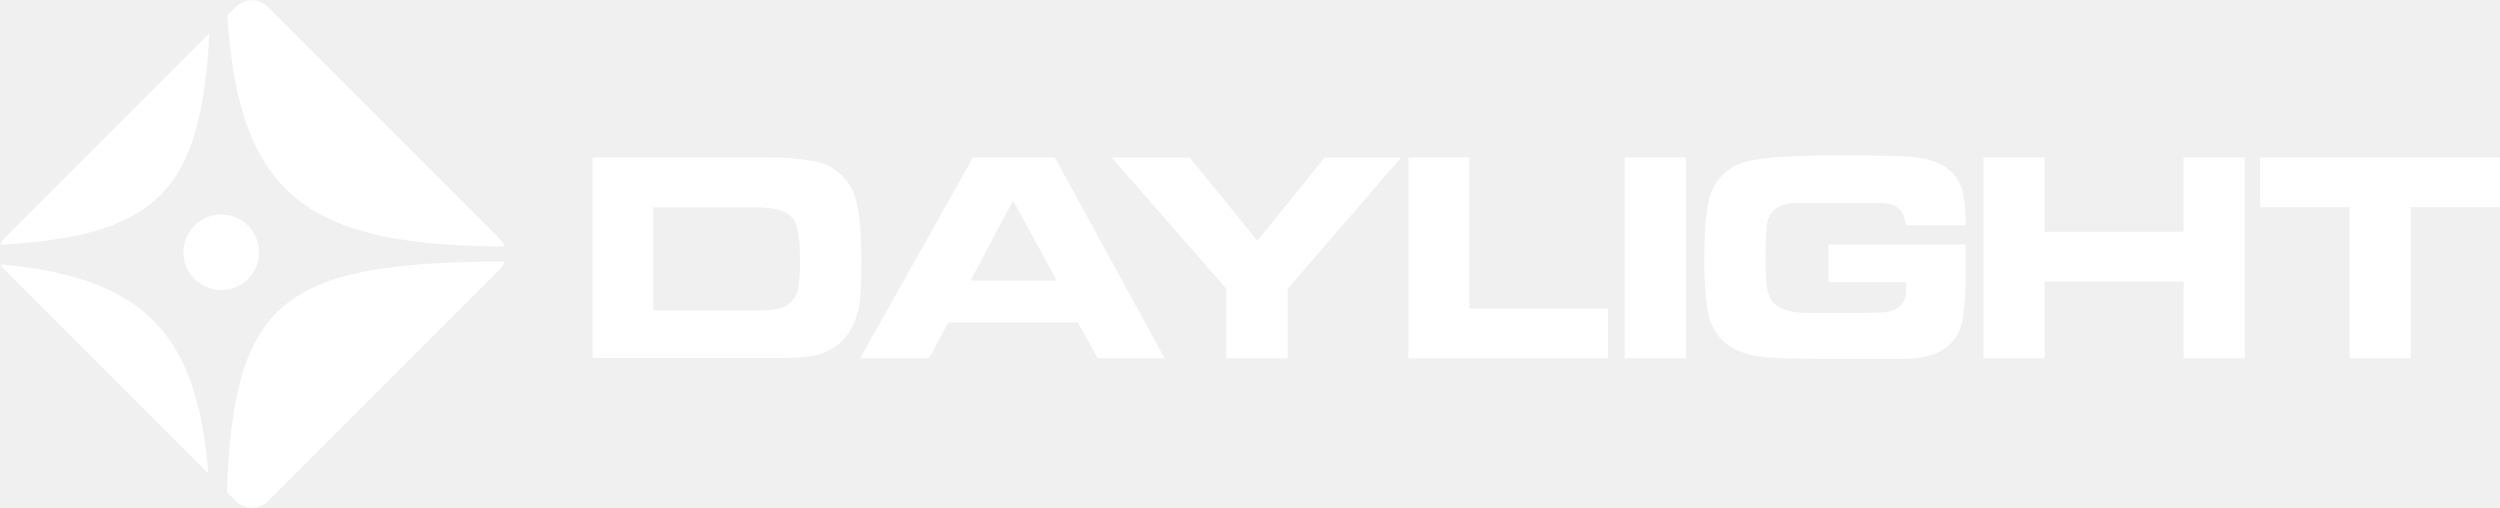
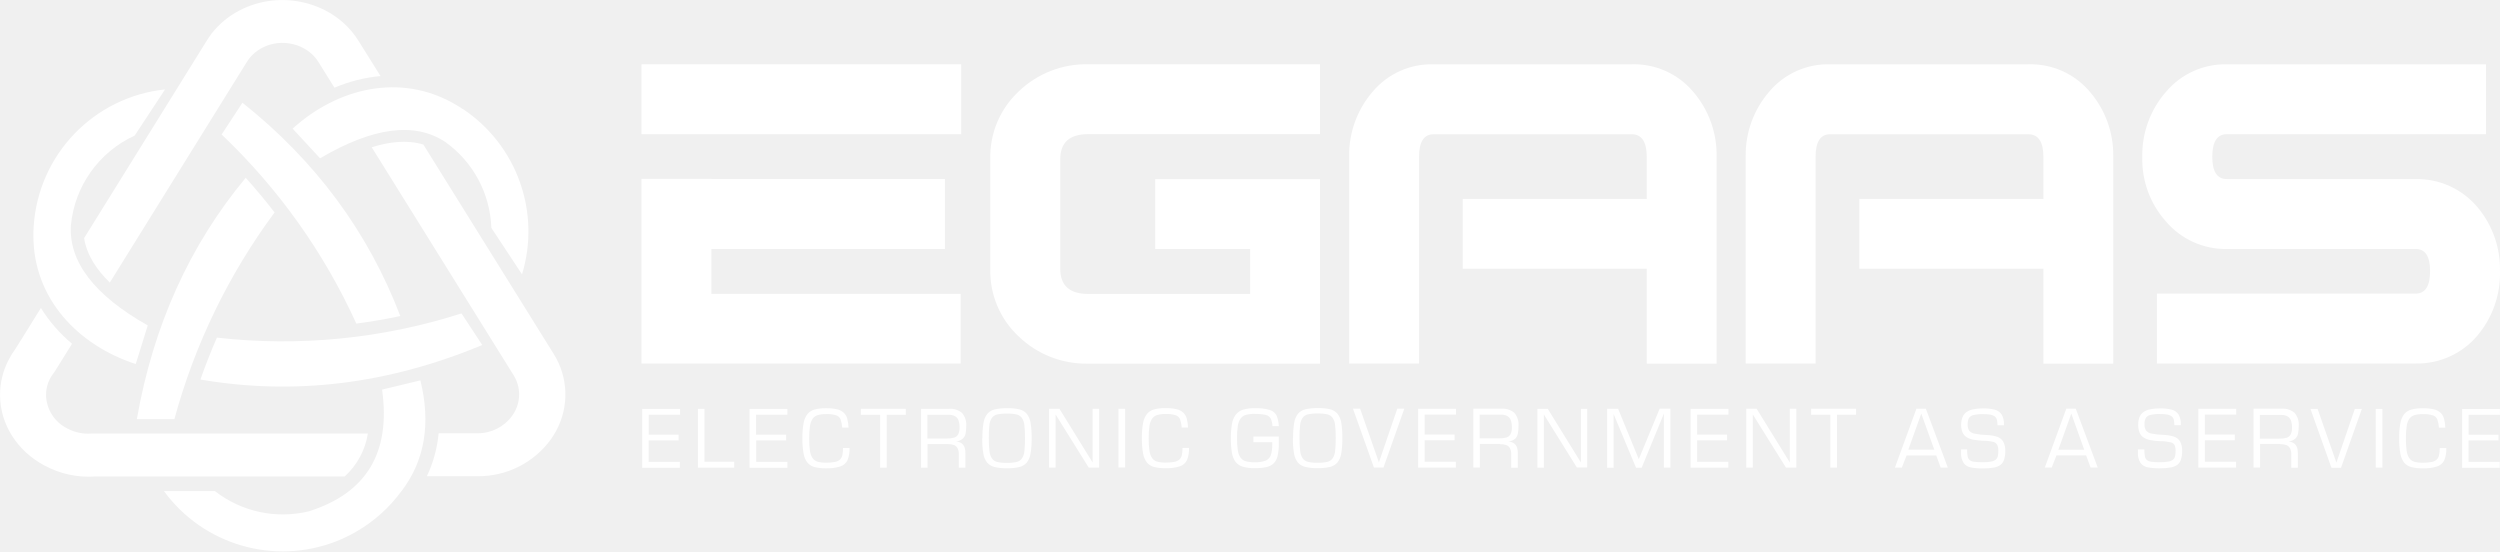
- <svg xmlns="http://www.w3.org/2000/svg" id="Layer_1" data-name="Layer 1" viewBox="0 0 343.18 69.71">
+ <svg xmlns="http://www.w3.org/2000/svg" id="Layer_1" data-name="Layer 1" viewBox="0 0 698.69 154.12">
  <defs>
    <style>.cls-1{fill:#fff;fill-rule:evenodd;}</style>
  </defs>
-   <path class="cls-1" d="M-699.89-439.12l-28-28a3,3,0,0,1-.52-0.7C-708.17-466-701.4-457.79-699.89-439.12Z" transform="translate(728.48 504.11)" />
-   <path class="cls-1" d="M-659.21-468.21a3,3,0,0,1-.71,1.11l-31.82,31.82a3.05,3.05,0,0,1-4.3,0l-1.29-1.29C-696.41-463-689.57-468.12-659.21-468.21Z" transform="translate(728.48 504.11)" />
-   <path class="cls-1" d="M-697.26-502l1.2-1.2a3.05,3.05,0,0,1,4.3,0l31.82,31.82a3,3,0,0,1,.71,1.11C-685.33-470.43-695.72-476.39-697.26-502Z" transform="translate(728.48 504.11)" />
-   <path class="cls-1" d="M-727.87-471.4l28.12-28.12c-1.11,21.52-7,27.77-28.72,29A3,3,0,0,1-727.87-471.4Z" transform="translate(728.48 504.11)" />
-   <path class="cls-1" d="M-698.11-464.29a5.2,5.2,0,0,0,5.19-5.19,5.2,5.2,0,0,0-5.19-5.19,5.2,5.2,0,0,0-5.19,5.19A5.2,5.2,0,0,0-698.11-464.29Z" transform="translate(728.48 504.11)" />
-   <path class="cls-1" d="M-405.95-454.93v-20.74h-12.27v-6.82h32.92v6.82h-12.26v20.74h-8.39Zm-129.2,0v-27.56h8.39v20.74h19v6.82h-27.36Zm29.7,0v-27.56h8.39v27.56h-8.39Zm46.76-18.26h-8.21q-0.12-3-3.41-3.06h-5.12c-0.89,0-2,0-3.27,0l-2.67,0a6,6,0,0,0-3.24.66,3.68,3.68,0,0,0-1.39,2.95c-0.08,1-.12,2.44-0.12,4.48q0,3.81.63,5c0.65,1.24,2.24,1.9,4.79,2,0.36,0,2.53,0,6.49,0,2.29,0,3.69,0,4.2-.08a4.07,4.07,0,0,0,2.45-.9,3.28,3.28,0,0,0,.74-2.41q0-.26,0-0.83h-10.64v-5.16h18.8v3.82a35.88,35.88,0,0,1-.43,6.62q-1.06,5.07-7.71,5.25-1.5,0-10.51,0-5.9,0-8.52-.2-6.27-.49-7.85-4.94-0.85-2.4-.85-8.45,0-6.73,1-9.34a6.88,6.88,0,0,1,5.06-4.21q3-.79,12.51-0.79,7.36,0,10,.21,5.84,0.55,6.92,4.84a19.17,19.17,0,0,1,.39,4.41h0Zm2.48,18.26v-27.56h8.39v10.2h19.09v-10.2h8.39v27.56h-8.39v-10.54h-19.09v10.54h-8.39Z" transform="translate(728.48 504.11)" />
-   <path class="cls-1" d="M-560.14-454.93v-9.55l-15.74-18h10.71l9.3,11.42,9.22-11.42h10.49l-15.55,18v9.55h-8.43Zm-87,0v-27.56h23.84a36.53,36.53,0,0,1,6.16.44,7.32,7.32,0,0,1,5.49,3.66c0.94,1.69,1.41,4.93,1.41,9.69a52.69,52.69,0,0,1-.22,6q-0.95,6.52-6.76,7.49a35.41,35.41,0,0,1-5,.24h-24.93Zm8.39-6.57h14.08a12.9,12.9,0,0,0,3.42-.32,3.47,3.47,0,0,0,2.36-2.84,22.62,22.62,0,0,0,.22-4q0-4.07-.91-5.36-1.15-1.63-5-1.63h-14.22v14.13h0Zm28.34,6.57h9.48l2.62-4.92h17.79l2.73,4.92h9.18l-15.07-27.56h-11.24l-15.49,27.56h0Zm15.14-10.66,5.86-11,6,11h-11.88Z" transform="translate(728.48 504.11)" />
+   <path class="cls-1" d="M-719.15-394.73c0-.88,0-1.76.09-2.62v-0.07h0a41.11,41.11,0,0,1,36.71-38.18l-8.49,12.9a30.78,30.78,0,0,0-17.82,25q-1,15.34,21.47,28.06l-3.35,10.79C-706.6-364.06-719.15-377.07-719.15-394.73Z" transform="translate(728.48 460.59)" />
+   <path class="cls-1" d="M-616.27-323.35A41,41,0,0,1-628.93-312a41.47,41.47,0,0,1-5.5,2.66h0a41.12,41.12,0,0,1-48.23-14h14.25a30.83,30.83,0,0,0,26.32,5.63q24.11-7.66,20.39-34l10.71-2.58q4.46,18.2-5.3,31h0Z" transform="translate(728.48 460.59)" />
+   <path class="cls-1" d="M-660.73-431.88q30.61,24.31,44.13,59.62-6.15,1.3-12.29,2.11A169.89,169.89,0,0,0-666.54-423Z" transform="translate(728.48 460.59)" />
+   <path class="cls-1" d="M-659.81-410.9q-23.57,28.34-30.42,67.44h10.49a173.44,173.44,0,0,1,28-57.76Q-655.59-406.2-659.81-410.9Z" transform="translate(728.48 460.59)" />
+   <path class="cls-1" d="M-593.7-364.17q-39.39,16.41-78.77,9.65,2.1-5.95,4.61-11.71A163.53,163.53,0,0,0-599.51-373Z" transform="translate(728.48 460.59)" />
+   <path class="cls-1" d="M-601.35-431.48q1.15,0.66,2.23,1.39l0.06,0h0a41.12,41.12,0,0,1,16.47,46.18l-8.57-13a30.75,30.75,0,0,0-12.87-24q-12.8-8.51-35,4.56l-7.67-8.29C-634.17-436-616.64-440.31-601.35-431.48Z" transform="translate(728.48 460.59)" />
+   <path class="cls-1" d="M-722.58-365.61l5.53-8.91a41.79,41.79,0,0,0,8.7,10l-3.05,4.91-1.83,2.93-0.3.41a10.55,10.55,0,0,0-1,1.55,9.89,9.89,0,0,0-1.09,4.51,10.69,10.69,0,0,0,5.88,9.33l0.13,0.07a12.21,12.21,0,0,0,6.7,1.38l0.54,0h76.71a20.65,20.65,0,0,1-6.48,12h-69.68A25.87,25.87,0,0,1-716-330.47l-0.1-.05c-7.37-3.92-12.37-11.31-12.37-19.72a21.14,21.14,0,0,1,2.32-9.62h0a22.43,22.43,0,0,1,2-3.26l1.56-2.5h0Zm51.89-83.53,0-.05,0-.05,0,0q0.51-.82,1.1-1.6l0.32-.52,0.05,0a23.75,23.75,0,0,1,7.45-6.19c11.66-6.25,26.71-2.5,33.44,8.31h0l0.2,0.32,6,9.59a42.69,42.69,0,0,0-12.88,3.25l-4.27-6.86-0.15-.24-0.06-.1c-3.17-5.07-10.32-6.84-15.8-3.91a11.12,11.12,0,0,0-3.5,2.9l-0.09.12-0.08.11c-0.19.25-.36,0.5-0.52,0.77l-0.09.14-38.22,61.53c-3.62-3.52-6.45-7.67-7.18-12.43l34.22-55.09h0Zm60.53,28.95c-4.56-1.39-9.59-.77-14.43.76l39.66,63.72a10.09,10.09,0,0,1,.28,10.22c-0.1.19-.21,0.38-0.33,0.56s-0.23.36-.36,0.54a11.86,11.86,0,0,1-9.68,4.89h-10.87a35.75,35.75,0,0,1-3.29,12H-595a25,25,0,0,0,20.46-10.28q0.4-.56.76-1.14t0.69-1.18a21.3,21.3,0,0,0-.64-21.57Z" transform="translate(728.48 460.59)" />
+   <path class="cls-1" d="M-529.67-410.56h65.27V-391h-65.27v12.53H-460V-359h-89.2v-51.6h19.53Zm170.1,51.6h-64.78a27.2,27.2,0,0,1-19.37-7.54,25,25,0,0,1-8-18.94v-30.71a25,25,0,0,1,8-18.94,27.2,27.2,0,0,1,19.37-7.54h64.78v19.53h-64.78c-5.21,0-7.81,2.33-7.81,7v30.66c0,4.64,2.6,7,7.81,7h45.25V-391h-26.53v-19.53h46.06V-359h0Zm110.85,0h-19.53v-26.53h-51.44V-405h51.44v-11.72q0-6.35-4.23-6.35h-55.34c-2.71,0-4.07,2.12-4.07,6.32V-359h-19.53V-416.8a27,27,0,0,1,6.59-18.2,21.48,21.48,0,0,1,17-7.62h55.34A21.66,21.66,0,0,1-255.32-435a27,27,0,0,1,6.59,18.2V-359h0Zm110.85,0h-19.53v-26.53h-51.44V-405h51.44v-11.72q0-6.35-4.23-6.35H-217c-2.71,0-4.07,2.12-4.07,6.32V-359h-19.53V-416.8A27,27,0,0,1-234-435a21.48,21.48,0,0,1,17-7.62h55.34A21.65,21.65,0,0,1-144.47-435a27,27,0,0,1,6.59,18.2V-359h0Zm108.08-25.8a26.91,26.91,0,0,1-6.35,18A22,22,0,0,1-53.4-359h-72.27v-19.53H-53.4q4.07,0,4.07-6.27T-53.4-391H-106a21.94,21.94,0,0,1-17.25-7.81,26,26,0,0,1-6.51-17.9A26.81,26.81,0,0,1-123.07-435,21.66,21.66,0,0,1-106-442.62H-33.7v19.53h-72.43q-4.07,0-4.07,6.35,0,6.19,4.07,6.19h52.68a22.12,22.12,0,0,1,17.31,7.79A26.86,26.86,0,0,1-29.8-384.76Z" transform="translate(728.48 460.59)" />
+   <polygon class="cls-1" points="268.64 37.5 243.62 37.5 198.81 37.5 179.28 37.5 179.28 17.97 268.64 17.97 268.64 37.5" />
+   <path class="cls-1" d="M-547.2-339.11h8.37v1.6h-8.37v6h8.72v1.65H-549v-16.44h10.58v1.62h-8.76v5.6h0Zm15.61-7.22v14.78h8.3v1.67h-10.14v-16.44h1.84Zm14.45,7.22h8.37v1.6h-8.37v6h8.72v1.65H-519v-16.44h10.58v1.62h-8.76v5.6h0Zm24.3,3.73h1.78a8.22,8.22,0,0,1-.56,3.4,3.35,3.35,0,0,1-2,1.74,11.81,11.81,0,0,1-4,.53,12,12,0,0,1-3.19-.34,3.88,3.88,0,0,1-2-1.23,5.61,5.61,0,0,1-1.08-2.51,21.89,21.89,0,0,1-.34-4.26,22.44,22.44,0,0,1,.33-4.27,5.78,5.78,0,0,1,1.08-2.55,3.93,3.93,0,0,1,2-1.27,11.52,11.52,0,0,1,3.18-.36,13,13,0,0,1,3.16.31,4,4,0,0,1,1.87,1,3.55,3.55,0,0,1,.92,1.62,12.14,12.14,0,0,1,.36,2.49l-1.77,0a9,9,0,0,0-.48-2.36,2,2,0,0,0-1.21-1.08,8.7,8.7,0,0,0-2.82-.34,7.92,7.92,0,0,0-2.35.29,2.71,2.71,0,0,0-1.41,1,4.92,4.92,0,0,0-.74,2.05,22.23,22.23,0,0,0-.22,3.49,22.24,22.24,0,0,0,.22,3.48,4.76,4.76,0,0,0,.73,2,2.63,2.63,0,0,0,1.41,1,8.46,8.46,0,0,0,2.36.27,12.42,12.42,0,0,0,2.4-.19,3,3,0,0,0,1.42-.63,2.35,2.35,0,0,0,.71-1.21,8.26,8.26,0,0,0,.2-2h0Zm10.33,5.49v-14.78h-5.38v-1.67h12.56v1.67h-5.33v14.78h-1.84Zm18.84-6.59h-5.58v6.59h-1.82v-16.44h7.82a5.06,5.06,0,0,1,3.62,1.13,5,5,0,0,1,1.19,3.68,11.48,11.48,0,0,1-.18,2.1,2.59,2.59,0,0,1-.77,1.4,3.64,3.64,0,0,1-1.88.82q2.59,0.19,2.59,3.14v4.17h-1.84v-3.73a3.54,3.54,0,0,0-.34-1.7,1.92,1.92,0,0,0-1-.89,4.9,4.9,0,0,0-1.76-.27h0Zm-5.58-1.56h5.38a6.74,6.74,0,0,0,2.07-.25,1.91,1.91,0,0,0,1.12-.92,4.05,4.05,0,0,0,.37-1.92,5.77,5.77,0,0,0-.3-2,2.16,2.16,0,0,0-1-1.16,3.42,3.42,0,0,0-1.69-.37h-6V-338h0Zm15.28-.07a23.46,23.46,0,0,0,.31,4.31,5.41,5.41,0,0,0,1.06,2.49,4,4,0,0,0,2.06,1.24,13.92,13.92,0,0,0,3.46.35,14.17,14.17,0,0,0,3.49-.35,4,4,0,0,0,2.06-1.23,5.43,5.43,0,0,0,1.06-2.5,23.59,23.59,0,0,0,.31-4.31,24.58,24.58,0,0,0-.3-4.33,5.38,5.38,0,0,0-1.06-2.5,3.93,3.93,0,0,0-2-1.23,13.92,13.92,0,0,0-3.47-.34,14.18,14.18,0,0,0-3.5.34,3.93,3.93,0,0,0-2.06,1.24,5.42,5.42,0,0,0-1.06,2.5,23.63,23.63,0,0,0-.31,4.33h0Zm1.84,0a30.19,30.19,0,0,1,.16-3.64,4.32,4.32,0,0,1,.67-2,2.52,2.52,0,0,1,1.47-1,11.57,11.57,0,0,1,2.76-.25,11.47,11.47,0,0,1,2.75.25,2.51,2.51,0,0,1,1.46,1,4.27,4.27,0,0,1,.67,2,29.16,29.16,0,0,1,.17,3.64,28.86,28.86,0,0,1-.17,3.62,4.35,4.35,0,0,1-.67,2,2.53,2.53,0,0,1-1.47,1,11,11,0,0,1-2.73.26,11,11,0,0,1-2.73-.26,2.55,2.55,0,0,1-1.48-1,4.38,4.38,0,0,1-.68-2,28.11,28.11,0,0,1-.18-3.6h0Zm30.83-8.23v16.44h-2.9l-9.27-14.86v14.86h-1.82v-16.44h2.9l9.27,15v-15h1.82Zm7.27,0v16.4h-1.87v-16.4H-414Zm16.07,10.93h1.78a8.22,8.22,0,0,1-.56,3.4,3.35,3.35,0,0,1-2,1.74,11.81,11.81,0,0,1-4,.53,12,12,0,0,1-3.19-.34,3.88,3.88,0,0,1-2-1.23,5.62,5.62,0,0,1-1.08-2.51,21.9,21.9,0,0,1-.34-4.26,22.45,22.45,0,0,1,.33-4.27,5.77,5.77,0,0,1,1.08-2.55,3.93,3.93,0,0,1,2-1.27,11.53,11.53,0,0,1,3.18-.36,13,13,0,0,1,3.16.31,4,4,0,0,1,1.87,1,3.55,3.55,0,0,1,.92,1.62,12.1,12.1,0,0,1,.36,2.49l-1.77,0a9,9,0,0,0-.48-2.36,2,2,0,0,0-1.21-1.08,8.7,8.7,0,0,0-2.82-.34,7.92,7.92,0,0,0-2.35.29,2.71,2.71,0,0,0-1.41,1,4.92,4.92,0,0,0-.74,2.05,22.24,22.24,0,0,0-.22,3.49,22.25,22.25,0,0,0,.22,3.48,4.76,4.76,0,0,0,.73,2,2.63,2.63,0,0,0,1.41,1,8.46,8.46,0,0,0,2.36.27,12.42,12.42,0,0,0,2.4-.19,3,3,0,0,0,1.42-.63,2.35,2.35,0,0,0,.71-1.21,8.26,8.26,0,0,0,.2-2h0Zm20.12-9.51a8.57,8.57,0,0,0-2.46.29,2.77,2.77,0,0,0-1.46,1,4.9,4.9,0,0,0-.77,2,21.11,21.11,0,0,0-.23,3.49,21.22,21.22,0,0,0,.23,3.47,4.68,4.68,0,0,0,.77,2,2.76,2.76,0,0,0,1.47,1,9,9,0,0,0,2.45.27,8,8,0,0,0,3.07-.45,2.6,2.6,0,0,0,1.45-1.52,9.13,9.13,0,0,0,.4-3.07V-337h-5.27v-1.58h7.11v1.91a14.88,14.88,0,0,1-.33,3.47,4.33,4.33,0,0,1-1.08,2.08,4.22,4.22,0,0,1-2,1.06,14.36,14.36,0,0,1-3.3.31,11.55,11.55,0,0,1-3.39-.41,4.09,4.09,0,0,1-2-1.35,5.84,5.84,0,0,1-1-2.52,22.32,22.32,0,0,1-.3-4.06,21.78,21.78,0,0,1,.31-4.07,5.91,5.91,0,0,1,1.06-2.55,4.14,4.14,0,0,1,2-1.38,11,11,0,0,1,3.34-.42,13,13,0,0,1,4.19.5,3.12,3.12,0,0,1,1.86,1.52,8.77,8.77,0,0,1,.64,3h-1.78a5.52,5.52,0,0,0-.48-2.13,2.1,2.1,0,0,0-1.36-1,12.34,12.34,0,0,0-3.08-.28h0Zm10.7,6.78a23.46,23.46,0,0,0,.31,4.31,5.41,5.41,0,0,0,1.06,2.49,4,4,0,0,0,2.06,1.24,13.91,13.91,0,0,0,3.46.35,14.17,14.17,0,0,0,3.49-.35,4,4,0,0,0,2.06-1.23,5.43,5.43,0,0,0,1.06-2.5,23.59,23.59,0,0,0,.31-4.31,24.62,24.62,0,0,0-.3-4.33,5.39,5.39,0,0,0-1.06-2.5,3.93,3.93,0,0,0-2-1.23,13.92,13.92,0,0,0-3.47-.34,14.18,14.18,0,0,0-3.5.34,3.93,3.93,0,0,0-2.06,1.24,5.43,5.43,0,0,0-1.06,2.5,23.63,23.63,0,0,0-.31,4.33h0Zm1.84,0a30.06,30.06,0,0,1,.17-3.64,4.31,4.31,0,0,1,.67-2,2.53,2.53,0,0,1,1.47-1,11.57,11.57,0,0,1,2.76-.25,11.47,11.47,0,0,1,2.75.25,2.51,2.51,0,0,1,1.46,1,4.27,4.27,0,0,1,.67,2,29.27,29.27,0,0,1,.17,3.64,28.84,28.84,0,0,1-.17,3.62,4.35,4.35,0,0,1-.67,2,2.53,2.53,0,0,1-1.47,1,11,11,0,0,1-2.73.26,11,11,0,0,1-2.73-.26,2.55,2.55,0,0,1-1.48-1,4.38,4.38,0,0,1-.68-2,28.11,28.11,0,0,1-.18-3.6h0Zm27.29-8.23h2l-5.82,16.44h-2.67l-5.86-16.44h2l5.25,15,5.14-15h0Zm7.69,7.22h8.37v1.6h-8.37v6h8.72v1.65h-10.54v-16.44h10.58v1.62h-8.76v5.6h0Zm21,2.63h-5.58v6.59h-1.82v-16.44h7.82a5.06,5.06,0,0,1,3.62,1.13,5,5,0,0,1,1.19,3.68,11.39,11.39,0,0,1-.18,2.1A2.59,2.59,0,0,1-305-338a3.65,3.65,0,0,1-1.88.82q2.59,0.19,2.59,3.14v4.17h-1.84v-3.73a3.54,3.54,0,0,0-.34-1.7,1.92,1.92,0,0,0-1-.89,4.91,4.91,0,0,0-1.76-.27h0Zm-5.58-1.56h5.38a6.75,6.75,0,0,0,2.08-.25,1.91,1.91,0,0,0,1.12-.92,4.05,4.05,0,0,0,.37-1.92,5.78,5.78,0,0,0-.3-2,2.16,2.16,0,0,0-1-1.16,3.42,3.42,0,0,0-1.69-.37h-6V-338h0Zm30-8.3v16.44h-2.89L-297-344.75v14.86h-1.82v-16.44h2.9l9.27,15v-15h1.82Zm8.63,0,5.79,14.12,5.84-14.12h3v16.47h-1.82V-345l-6.21,15.13h-1.58l-6.26-15v15h-1.82v-16.47h3.06Zm22.09,7.25h8.37v1.6h-8.37v6h8.72v1.65H-256v-16.44h10.58v1.62h-8.76v5.6h0Zm27.73-7.22v16.44h-2.9l-9.27-14.86v14.86h-1.82v-16.44h2.9l9.27,15v-15h1.82Zm9.51,16.44v-14.78h-5.38v-1.67h12.56v1.67h-5.33v14.78h-1.84Zm18.05,0,6-16.44h2.65l6.13,16.44h-2l-1.23-3.38h-8.3l-1.32,3.38h-2Zm11-5-3.64-10.1-3.62,10.1h7.27Zm7.35-.09h1.82a10.07,10.07,0,0,0,.15,2,1.82,1.82,0,0,0,.58,1,2.56,2.56,0,0,0,1.26.47,18.86,18.86,0,0,0,2.43.12,11.9,11.9,0,0,0,2.29-.18,2.83,2.83,0,0,0,1.29-.54,1.73,1.73,0,0,0,.57-0.92,6,6,0,0,0,.15-1.48,3.88,3.88,0,0,0-.31-1.75,1.82,1.82,0,0,0-1.2-.84,11.44,11.44,0,0,0-2.75-.29,19.58,19.58,0,0,1-2.71-.29,5.39,5.39,0,0,1-1.87-.7,3.06,3.06,0,0,1-1.16-1.35,5.46,5.46,0,0,1-.39-2.24A5.77,5.77,0,0,1-180-344a3.22,3.22,0,0,1,1.08-1.41,4.91,4.91,0,0,1,1.88-.79,13.18,13.18,0,0,1,2.8-.25,12.25,12.25,0,0,1,3.25.35,3.28,3.28,0,0,1,1.9,1.33,5,5,0,0,1,.66,2.8l0,0.24h-1.8a6,6,0,0,0-.16-1.53,1.79,1.79,0,0,0-.59-0.94,2.73,2.73,0,0,0-1.2-.5,11.18,11.18,0,0,0-2.08-.15,10.31,10.31,0,0,0-2.73.27,2,2,0,0,0-1.24.87,3.64,3.64,0,0,0-.34,1.73,3,3,0,0,0,.42,1.74,2.5,2.5,0,0,0,1.5.84,19.3,19.3,0,0,0,3.32.38,10.81,10.81,0,0,1,3,.49,3.15,3.15,0,0,1,1.69,1.33,5,5,0,0,1,.58,2.64,7.52,7.52,0,0,1-.32,2.41,3,3,0,0,1-1,1.48,4.42,4.42,0,0,1-1.87.76,15.76,15.76,0,0,1-2.92.23,17.59,17.59,0,0,1-3.52-.27,3.26,3.26,0,0,1-2-1.24,4.9,4.9,0,0,1-.72-2.95V-335h0Zm23.54,5.07,6-16.44h2.65l6.13,16.44h-2l-1.23-3.38h-8.3l-1.32,3.38h-2Zm11-5L-149.6-345l-3.62,10.1H-146ZM-131-335h1.82a10.07,10.07,0,0,0,.15,2,1.81,1.81,0,0,0,.58,1,2.56,2.56,0,0,0,1.26.47,18.86,18.86,0,0,0,2.43.12,11.9,11.9,0,0,0,2.29-.18,2.83,2.83,0,0,0,1.29-.54,1.73,1.73,0,0,0,.57-0.92,6,6,0,0,0,.15-1.48,3.88,3.88,0,0,0-.31-1.75A1.82,1.82,0,0,0-122-337a11.44,11.44,0,0,0-2.75-.29,19.58,19.58,0,0,1-2.72-.29,5.39,5.39,0,0,1-1.87-.7,3.06,3.06,0,0,1-1.16-1.35,5.46,5.46,0,0,1-.4-2.24,5.77,5.77,0,0,1,.35-2.13,3.22,3.22,0,0,1,1.08-1.41,4.91,4.91,0,0,1,1.88-.79,13.18,13.18,0,0,1,2.8-.25,12.26,12.26,0,0,1,3.25.35,3.28,3.28,0,0,1,1.9,1.33A5,5,0,0,1-119-342l0,0.24h-1.8a6,6,0,0,0-.16-1.53,1.79,1.79,0,0,0-.59-0.94,2.73,2.73,0,0,0-1.2-.5,11.18,11.18,0,0,0-2.08-.15,10.31,10.31,0,0,0-2.73.27,2,2,0,0,0-1.24.87,3.63,3.63,0,0,0-.34,1.73,3,3,0,0,0,.42,1.74,2.49,2.49,0,0,0,1.5.84,19.31,19.31,0,0,0,3.32.38,10.8,10.8,0,0,1,3,.49,3.14,3.14,0,0,1,1.69,1.33,5,5,0,0,1,.58,2.64,7.52,7.52,0,0,1-.32,2.41,3,3,0,0,1-1,1.48,4.42,4.42,0,0,1-1.87.76,15.76,15.76,0,0,1-2.92.23,17.58,17.58,0,0,1-3.52-.27,3.26,3.26,0,0,1-2-1.24,4.9,4.9,0,0,1-.72-2.95V-335h0Zm18.73-4.15h8.37v1.6h-8.37v6h8.72v1.65h-10.54v-16.44h10.58v1.62h-8.76v5.6h0Zm21,2.63h-5.58v6.59h-1.82v-16.44h7.82a5.06,5.06,0,0,1,3.62,1.13,5,5,0,0,1,1.19,3.68,11.43,11.43,0,0,1-.18,2.1A2.59,2.59,0,0,1-87-338a3.65,3.65,0,0,1-1.88.82q2.59,0.19,2.59,3.14v4.17h-1.84v-3.73a3.54,3.54,0,0,0-.34-1.7,1.92,1.92,0,0,0-1-.89,4.91,4.91,0,0,0-1.76-.27h0ZM-96.86-338h5.38a6.74,6.74,0,0,0,2.07-.25,1.91,1.91,0,0,0,1.12-.92,4.06,4.06,0,0,0,.37-1.92,5.78,5.78,0,0,0-.3-2,2.16,2.16,0,0,0-1-1.16,3.42,3.42,0,0,0-1.69-.37h-6V-338h0Zm26.46-8.3h2l-5.82,16.44H-76.9l-5.86-16.44h2l5.25,15,5.14-15h0Zm7.75,0v16.4h-1.87v-16.4h1.87Zm16.07,10.93h1.78a8.22,8.22,0,0,1-.56,3.4,3.35,3.35,0,0,1-2,1.74,11.81,11.81,0,0,1-4,.53,12,12,0,0,1-3.19-.34,3.88,3.88,0,0,1-2-1.23,5.61,5.61,0,0,1-1.08-2.51,21.9,21.9,0,0,1-.34-4.26,22.4,22.4,0,0,1,.33-4.27,5.77,5.77,0,0,1,1.08-2.55,3.93,3.93,0,0,1,2-1.27,11.53,11.53,0,0,1,3.18-.36,13,13,0,0,1,3.16.31,4,4,0,0,1,1.87,1,3.55,3.55,0,0,1,.92,1.62,12.13,12.13,0,0,1,.36,2.49l-1.78,0a9,9,0,0,0-.48-2.36,2,2,0,0,0-1.22-1.08,8.7,8.7,0,0,0-2.82-.34,7.91,7.91,0,0,0-2.35.29,2.71,2.71,0,0,0-1.41,1,4.92,4.92,0,0,0-.74,2.05,22.17,22.17,0,0,0-.22,3.49,22.27,22.27,0,0,0,.22,3.48,4.77,4.77,0,0,0,.73,2,2.63,2.63,0,0,0,1.41,1,8.46,8.46,0,0,0,2.36.27,12.43,12.43,0,0,0,2.4-.19,3,3,0,0,0,1.42-.63,2.35,2.35,0,0,0,.71-1.21,8.26,8.26,0,0,0,.2-2h0Zm8-3.73h8.37v1.6h-8.37v6h8.72v1.65H-40.38v-16.44H-29.8v1.62h-8.76v5.6Z" transform="translate(728.48 460.59)" />
</svg>
